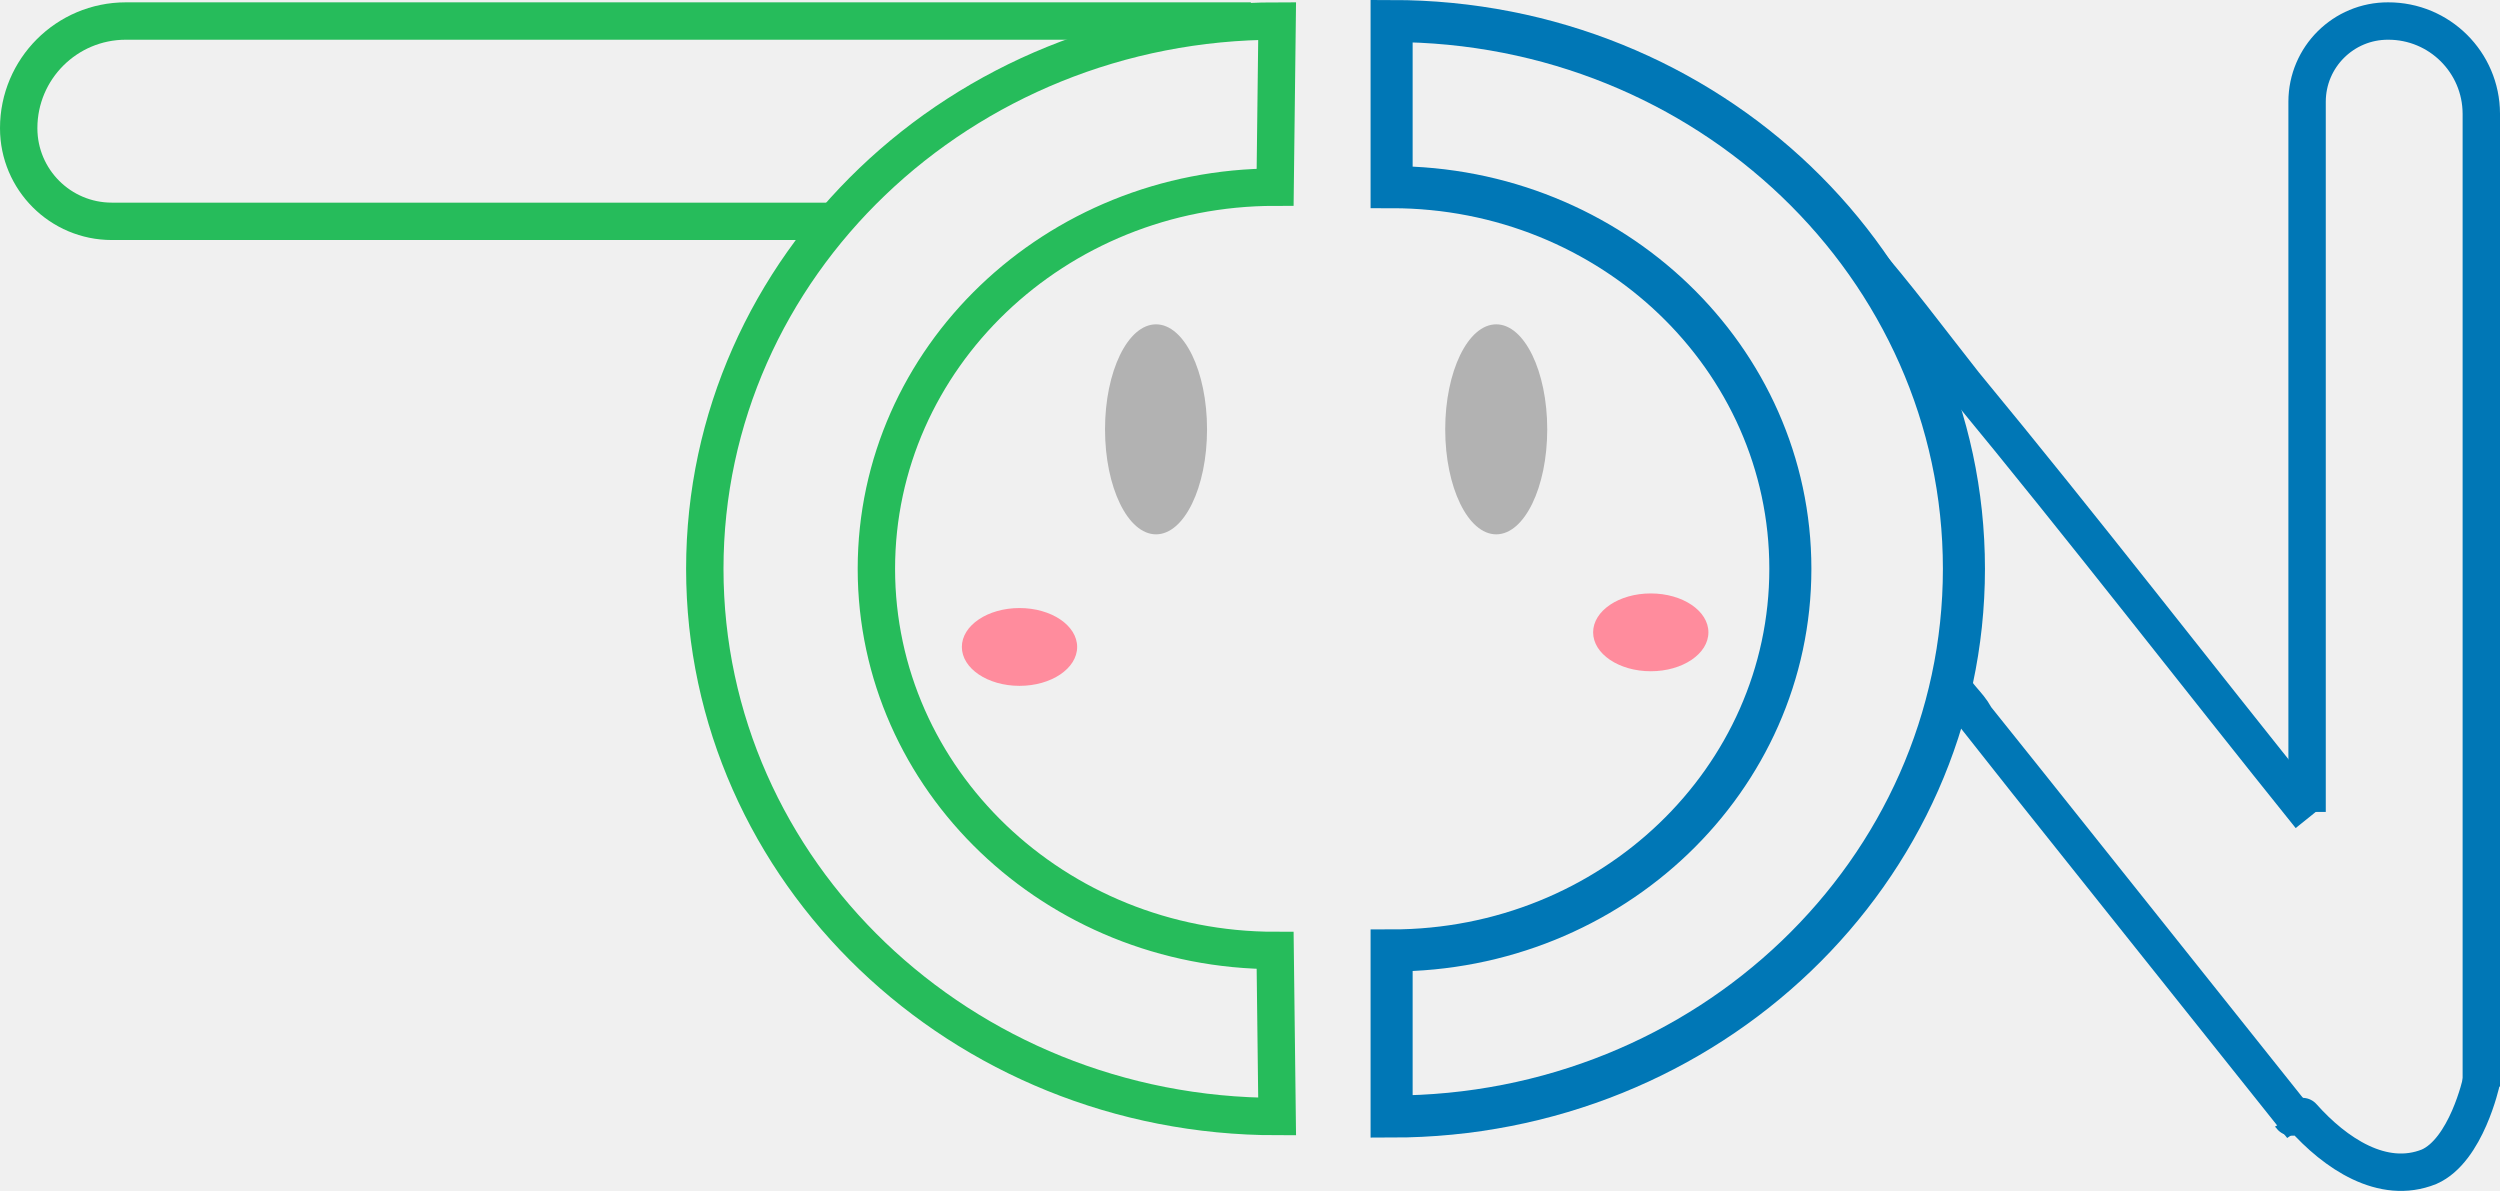
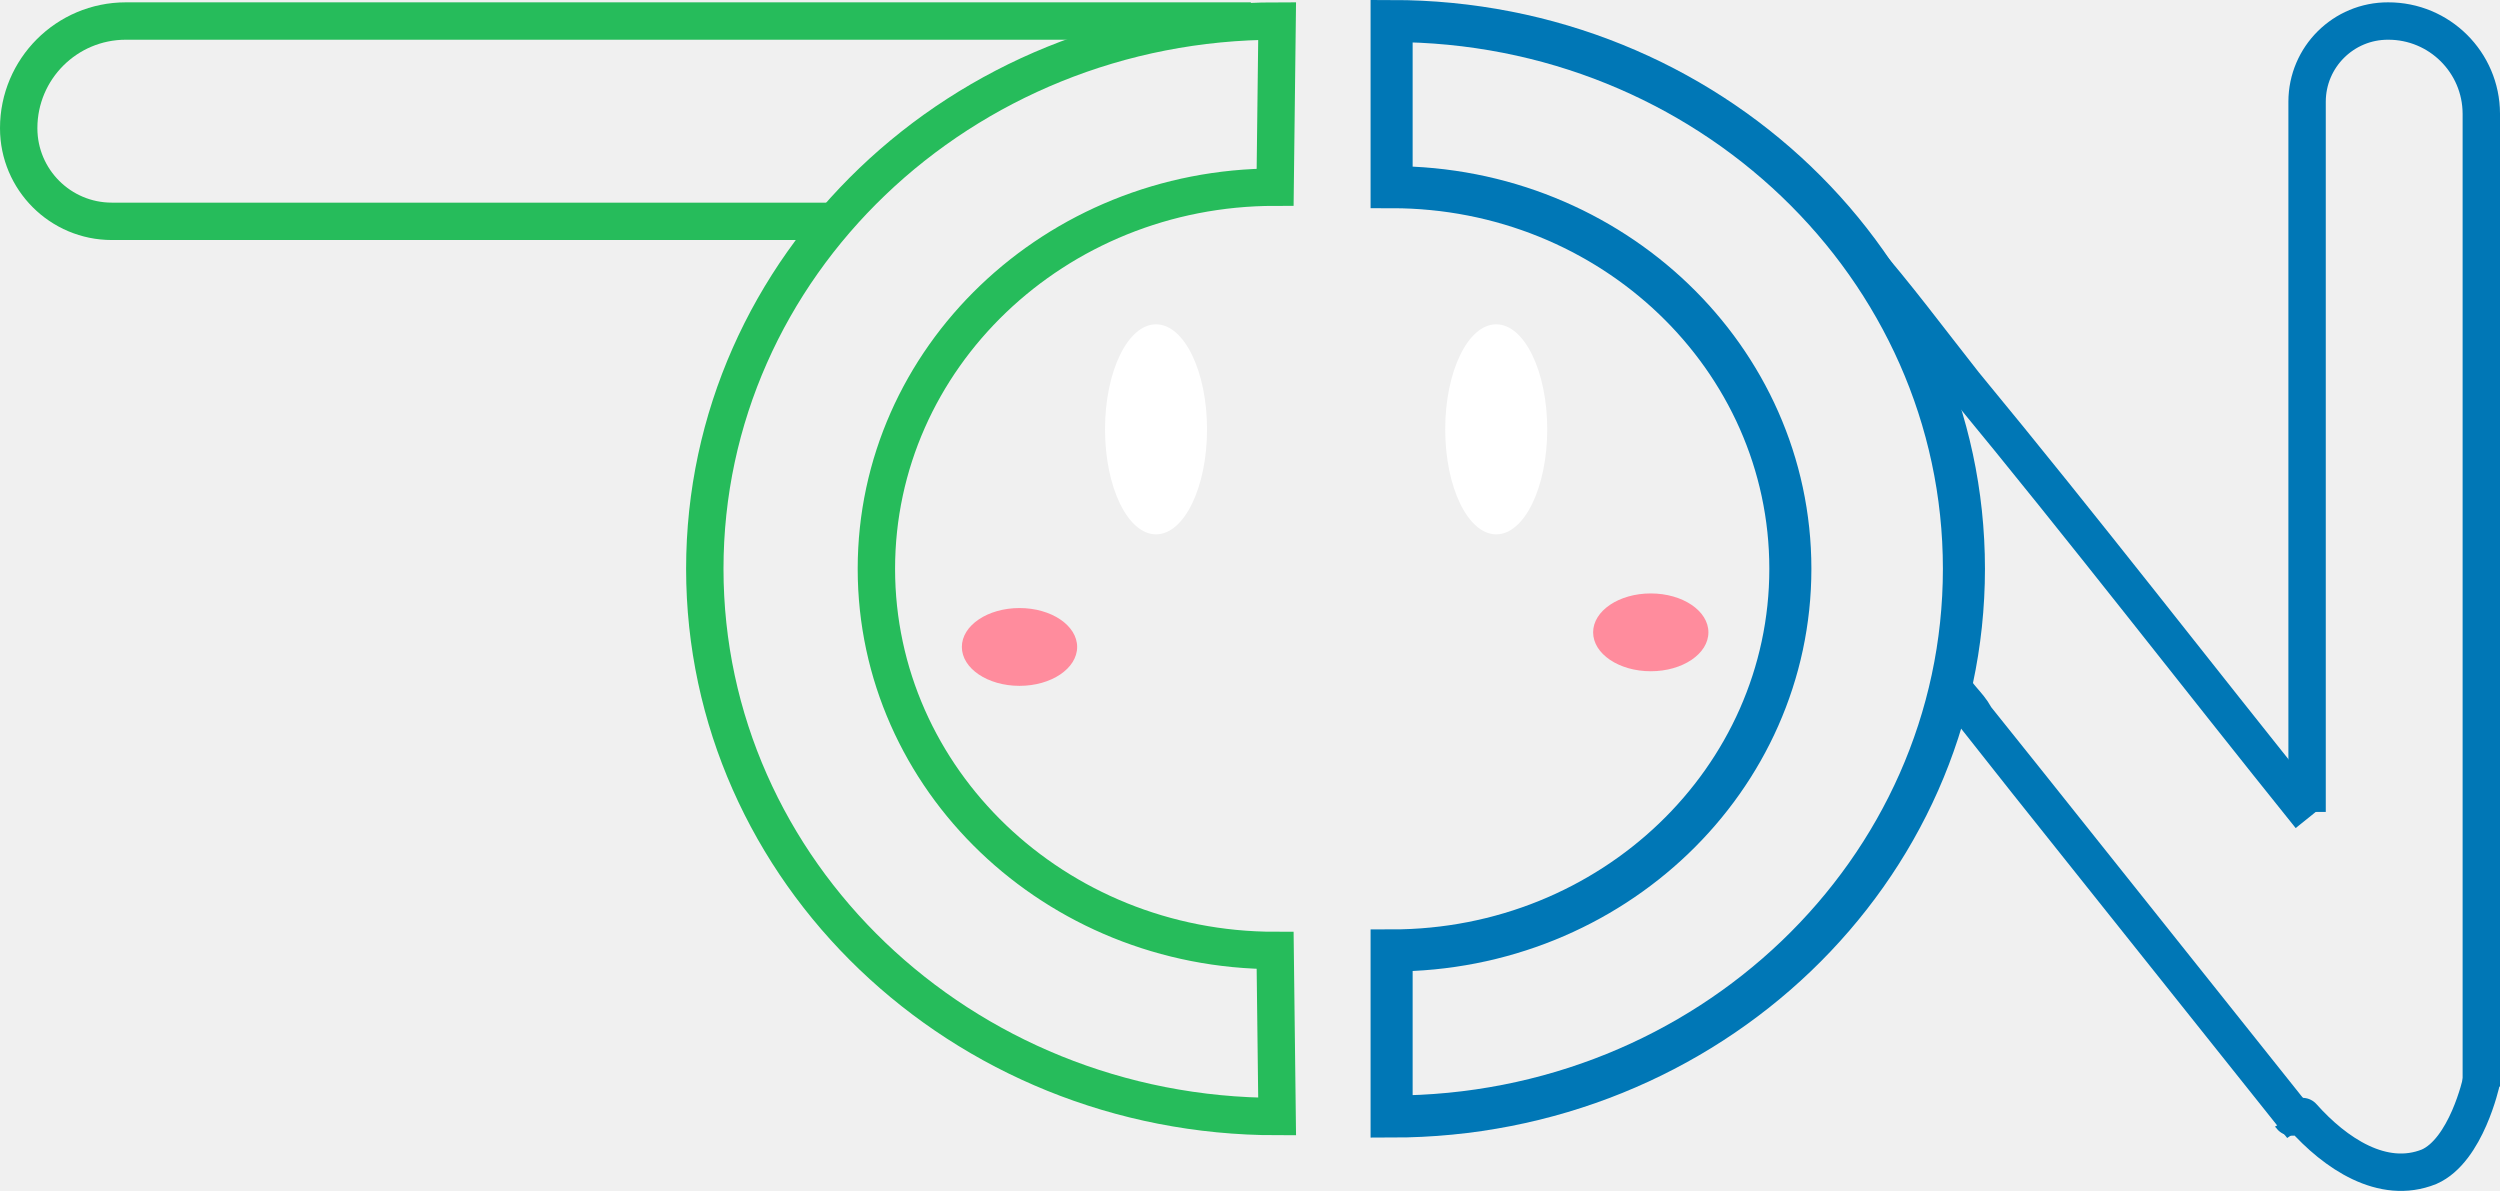
<svg xmlns="http://www.w3.org/2000/svg" id="Layer_1" data-name="Layer 1" viewBox="0 0 1069.91 509.67">
  <defs>
-     <style>.cls-1,.cls-2,.cls-3{fill:none;stroke-miterlimit:10;}.cls-1{stroke:#26bc5b;}.cls-1,.cls-3{stroke-width:16px;}.cls-2,.cls-3{stroke:#0077b6;}.cls-2{stroke-width:18px;}.cls-4{fill:#ff8c9d;}.cls-5{fill:#b2b2b2;}</style>
+     <style>.cls-1,.cls-2,.cls-3{fill:none;stroke-miterlimit:10;}.cls-1{stroke:#26bc5b;}.cls-1,.cls-3{stroke-width:16px;}.cls-2,.cls-3{stroke:#0077b6;}.cls-2{stroke-width:18px;}.cls-4{fill:#ff8c9d;}.cls-5{fill:#fff;}</style>
  </defs>
  <path class="cls-1" d="M987.7,768.73H506.23a45.86,45.86,0,0,0-45.86,45.86h0a39.86,39.86,0,0,0,39.86,39.86h307" transform="translate(-452.37 -759.73)" />
  <path class="cls-1" d="M998.93,1237.57c-135.27,0-244.93-105-244.93-234.42S863.66,768.73,998.93,768.73l-.85,71.1c-94.25,0-170.65,73.12-170.65,163.33s76.4,163.33,170.65,163.33Z" transform="translate(-452.37 -759.73)" />
  <path class="cls-2" d="M1047.93,1237.57c135.27,0,244.93-105,244.93-234.42S1183.2,768.73,1047.93,768.73l0,71.1c94.25,0,170.65,73.12,170.65,163.33s-76.4,163.33-170.65,163.33Z" transform="translate(-452.37 -759.73)" />
  <path class="cls-3" d="M1437.75,1242.16c-.33-.47-139.87-175.32-140.15-175.82-3-5.5-7.71-8.5-10.08-14.26" transform="translate(-452.37 -759.73)" />
  <path class="cls-3" d="M1349.57,1132.49" transform="translate(-452.37 -759.73)" />
  <path class="cls-3" d="M1514.28,1222.64s-6.38,29.43-22.38,36.43c-19.85,7.94-40.15-5.75-54.15-21.5-.21-.24-4.84.41-5,.15" transform="translate(-452.37 -759.73)" />
  <path class="cls-3" d="M1247.84,867.67C1264,886.1,1278,905.1,1293,924.1c52,63,99,124,148.07,185" transform="translate(-452.37 -759.73)" />
  <path class="cls-3" d="M1514.28,1224.72V808.38a39.77,39.77,0,0,0-39.89-39.65h0a34.57,34.57,0,0,0-34.67,34.47v304" transform="translate(-452.37 -759.73)" />
  <ellipse class="cls-4" cx="436.31" cy="276.87" rx="24.67" ry="16.65" />
  <ellipse class="cls-4" cx="706.47" cy="270.62" rx="24.67" ry="16.65" />
  <ellipse class="cls-5" cx="494.74" cy="183.74" rx="21.83" ry="44.94" />
  <ellipse class="cls-5" cx="640.33" cy="183.74" rx="21.83" ry="44.94" />
</svg>
